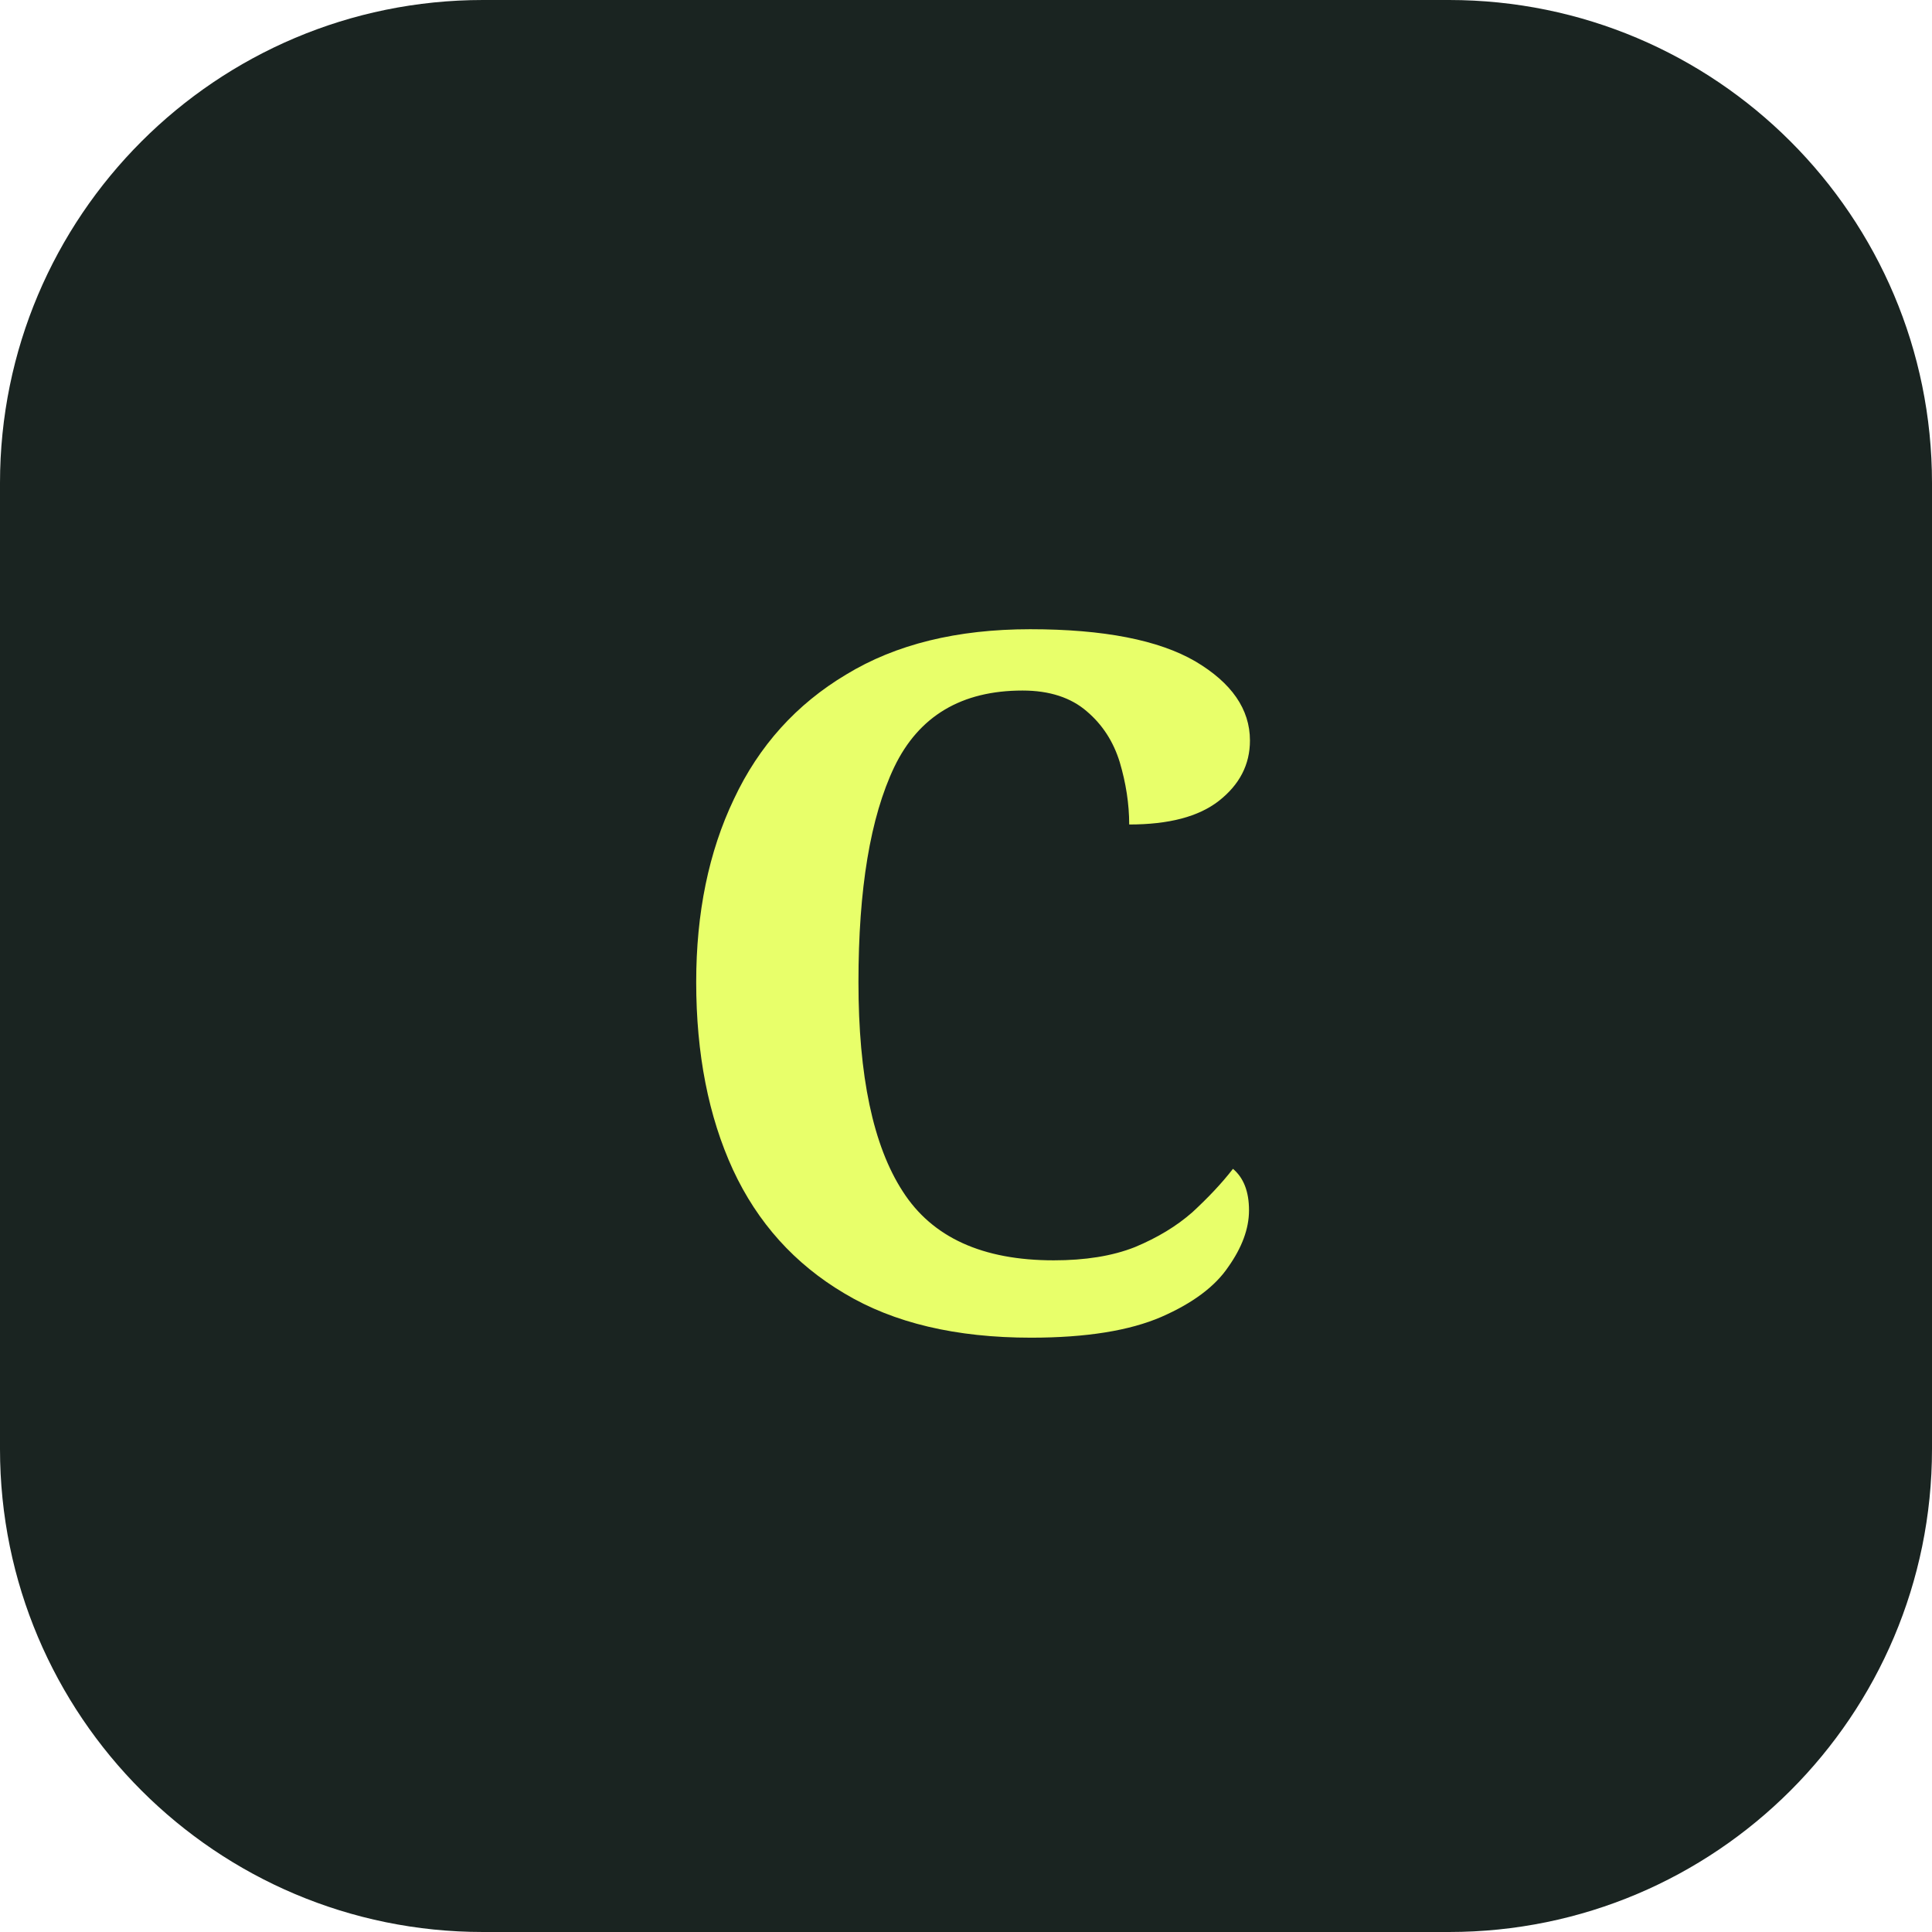
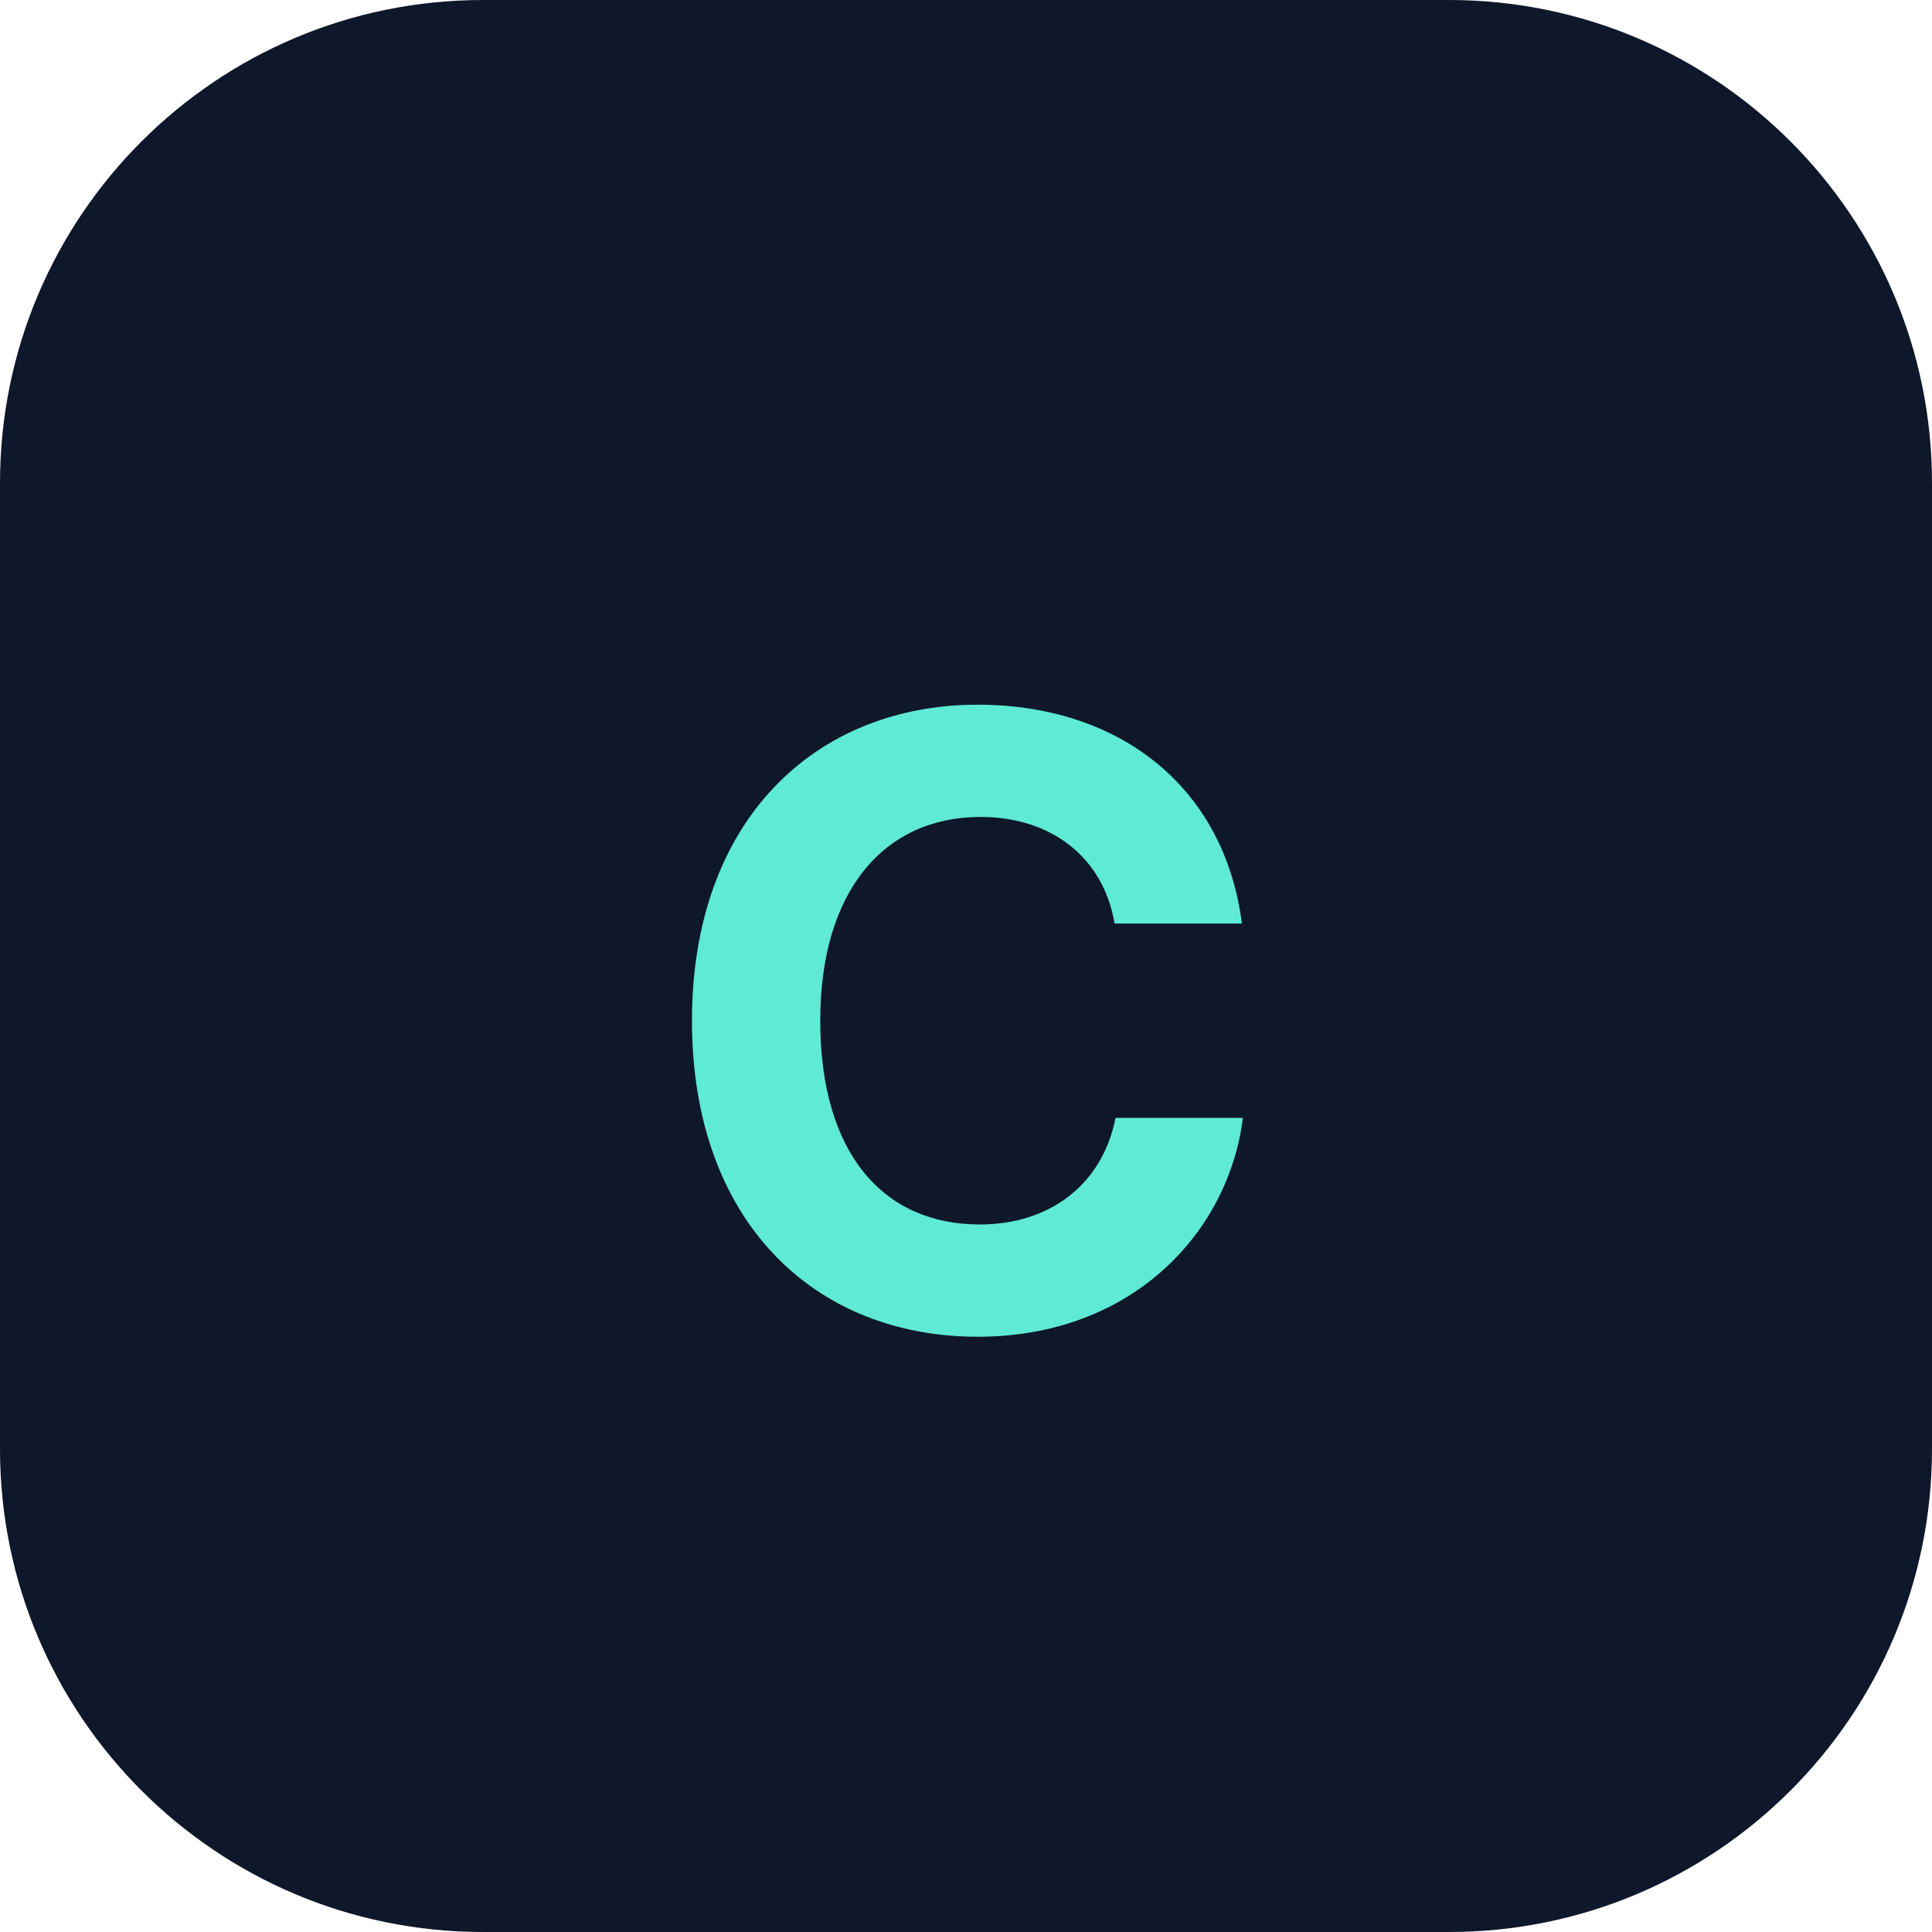
<svg xmlns="http://www.w3.org/2000/svg" viewBox="0 0 32 32" fill="none">
-   <rect width="32" height="32" rx="8" fill="#1a2421" />
-   <text x="16" y="22" text-anchor="middle" font-family="Georgia, serif" font-size="16" font-weight="700" fill="#e8ff6a">C</text>
+   <rect width="32" height="32" rx="8" fill="#0f172a" />
+   <text x="16" y="22" text-anchor="middle" font-family="Inter, Arial, sans-serif" font-size="14" font-weight="700" fill="#5eead4">C</text>
</svg>
